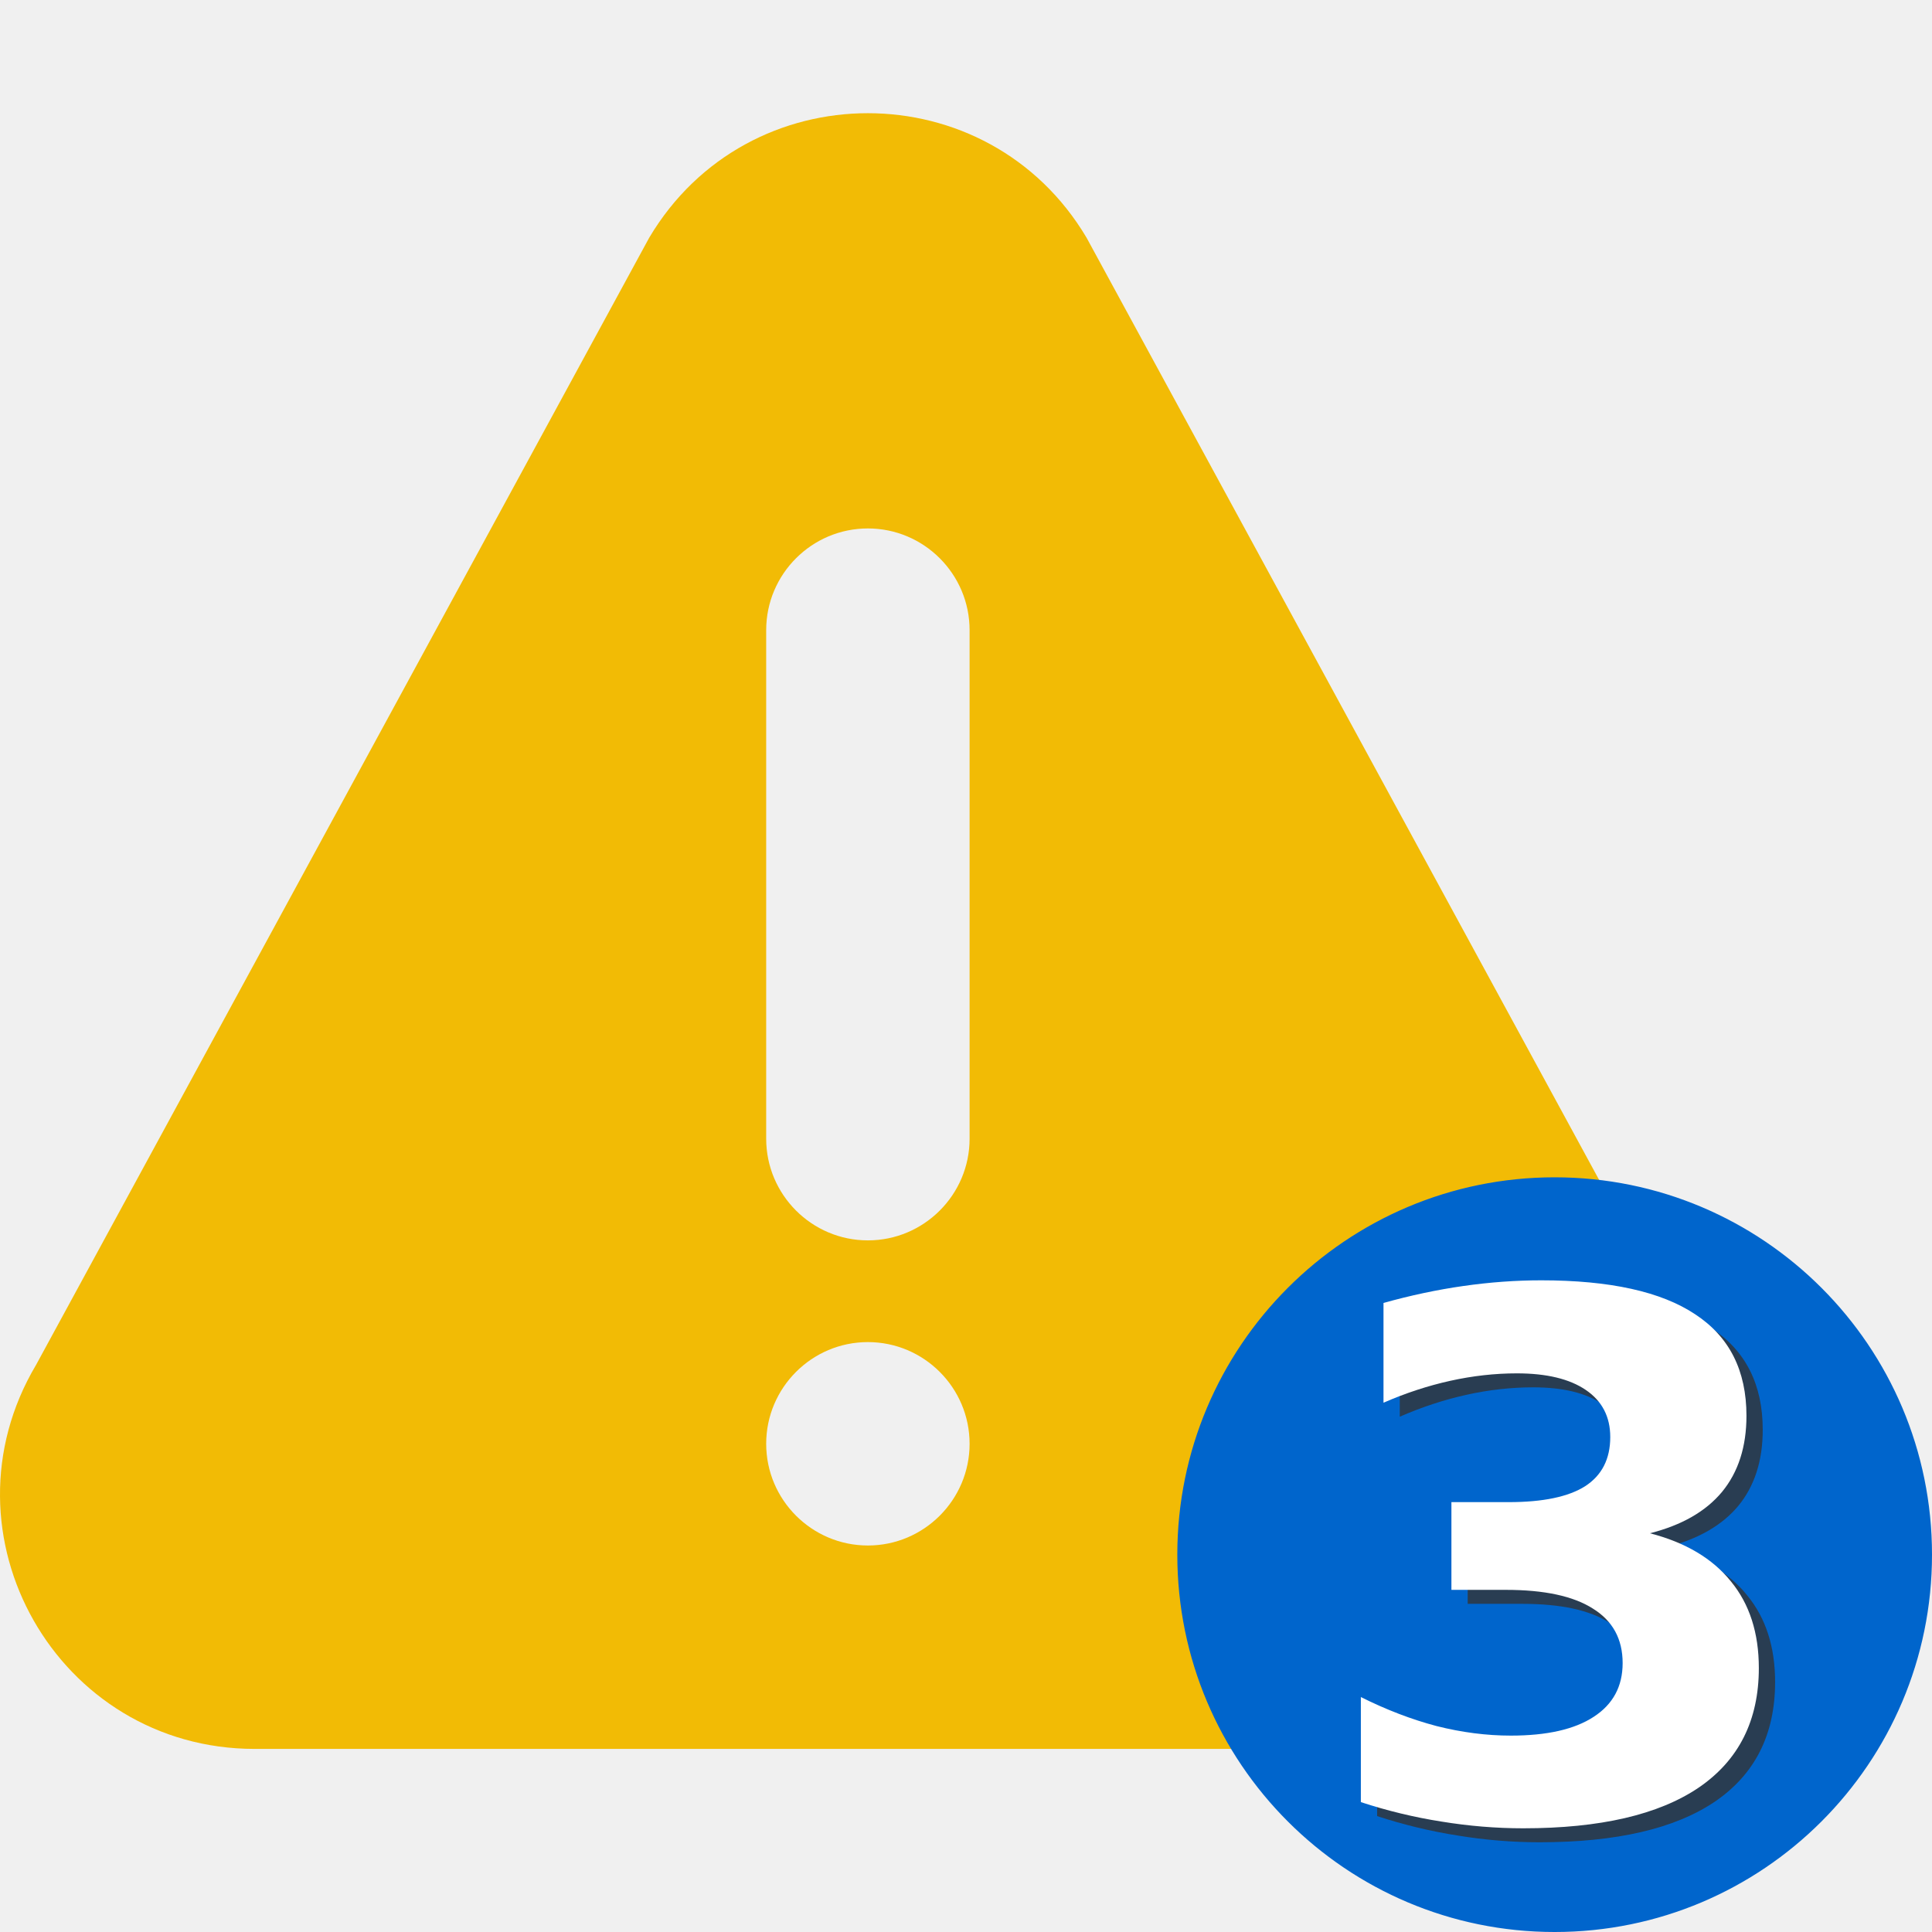
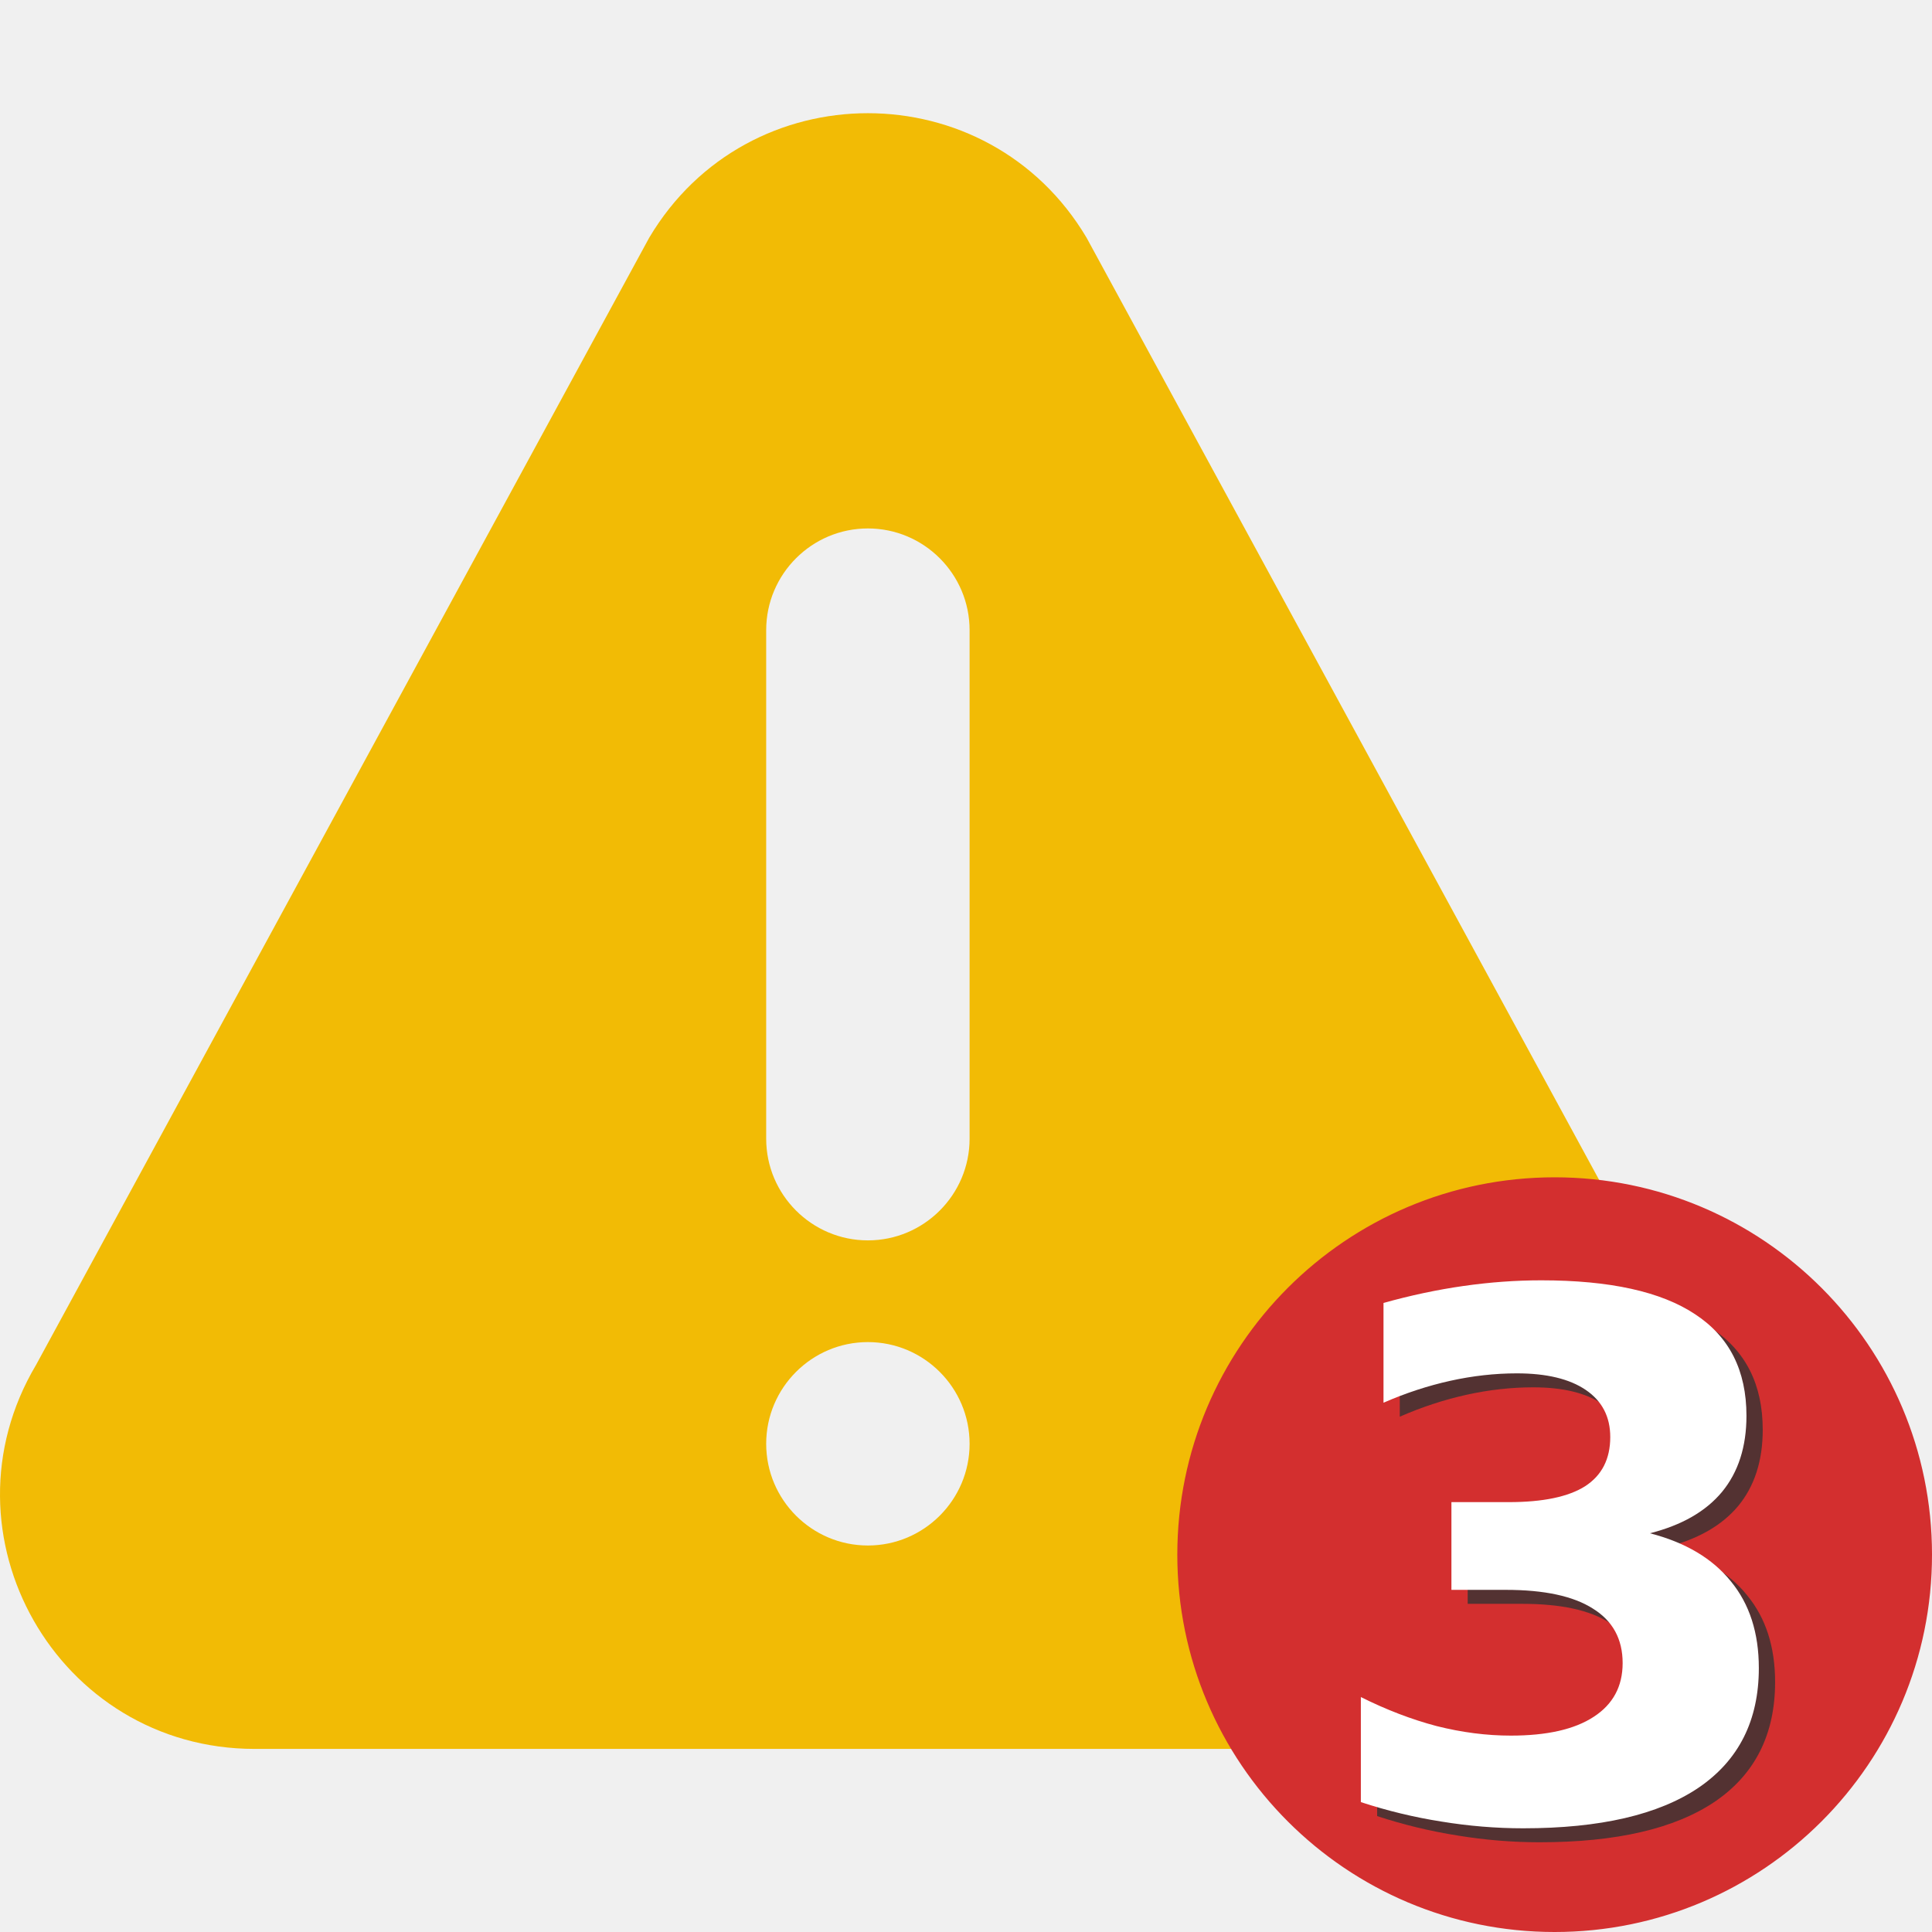
<svg xmlns="http://www.w3.org/2000/svg" xmlns:ns1="http://www.openswatchbook.org/uri/2009/osb" id="Capa_1" enable-background="new 0 0 505.136 505.136" height="512" viewBox="0 0 505.136 505.136" width="512" version="1.1">
  <defs id="defs1028">
    <linearGradient id="linearGradient1639" ns1:paint="solid">
      <stop style="stop-color:#0065cc;stop-opacity:1;" offset="0" id="stop1637" />
    </linearGradient>
  </defs>
  <g id="g1036" transform="matrix(0.8863932,0,0,0.8863932,-1.0362772e-4,16.51565)" style="fill:#f2bb05;fill-opacity:1">
    <g id="g979" style="fill:#f2bb05;fill-opacity:1">
      <g id="g977" style="fill:#f2bb05;fill-opacity:1">
        <path d="M 501.362,383.95 320.497,51.474 C 291.438,2.553 220.601,2.488 191.503,51.474 L 10.647,383.95 c -29.706,49.989 6.259,113.291 64.482,113.291 h 361.736 c 58.174,0 94.203,-63.251 64.497,-113.291 z M 256,437.241 c -16.538,0 -30,-13.462 -30,-30 0,-16.538 13.462,-30 30,-30 16.538,0 30,13.462 30,30 0,16.538 -13.462,30 -30,30 z m 30,-120 c 0,16.538 -13.462,30 -30,30 -16.538,0 -30,-13.462 -30,-30 v -150 c 0,-16.538 13.462,-30 30,-30 16.538,0 30,13.462 30,30 z" id="path975" style="fill:#f2bb05;fill-opacity:1" />
      </g>
    </g>
-     <g id="g981" style="fill:#f2bb05;fill-opacity:1">
- </g>
-     <g id="g983" style="fill:#f2bb05;fill-opacity:1">
- </g>
-     <g id="g985" style="fill:#f2bb05;fill-opacity:1">
- </g>
-     <g id="g987" style="fill:#f2bb05;fill-opacity:1">
- </g>
-     <g id="g989" style="fill:#f2bb05;fill-opacity:1">
- </g>
-     <g id="g991" style="fill:#f2bb05;fill-opacity:1">
- </g>
-     <g id="g993" style="fill:#f2bb05;fill-opacity:1">
- </g>
-     <g id="g995" style="fill:#f2bb05;fill-opacity:1">
- </g>
-     <g id="g997" style="fill:#f2bb05;fill-opacity:1">
- </g>
-     <g id="g999" style="fill:#f2bb05;fill-opacity:1">
- </g>
-     <g id="g1001" style="fill:#f2bb05;fill-opacity:1">
- </g>
-     <g id="g1003" style="fill:#f2bb05;fill-opacity:1">
- </g>
-     <g id="g1005" style="fill:#f2bb05;fill-opacity:1">
- </g>
-     <g id="g1007" style="fill:#f2bb05;fill-opacity:1">
- </g>
-     <g id="g1009" style="fill:#f2bb05;fill-opacity:1">
- </g>
+     <g id="g981" style="fill:#f2bb05;fill-opacity:1" />
+     <g id="g983" style="fill:#f2bb05;fill-opacity:1" />
+     <g id="g985" style="fill:#f2bb05;fill-opacity:1" />
+     <g id="g987" style="fill:#f2bb05;fill-opacity:1" />
+     <g id="g989" style="fill:#f2bb05;fill-opacity:1" />
+     <g id="g991" style="fill:#f2bb05;fill-opacity:1" />
+     <g id="g993" style="fill:#f2bb05;fill-opacity:1" />
+     <g id="g995" style="fill:#f2bb05;fill-opacity:1" />
+     <g id="g997" style="fill:#f2bb05;fill-opacity:1" />
+     <g id="g999" style="fill:#f2bb05;fill-opacity:1" />
+     <g id="g1001" style="fill:#f2bb05;fill-opacity:1" />
+     <g id="g1003" style="fill:#f2bb05;fill-opacity:1" />
+     <g id="g1005" style="fill:#f2bb05;fill-opacity:1" />
+     <g id="g1007" style="fill:#f2bb05;fill-opacity:1" />
+     <g id="g1009" style="fill:#f2bb05;fill-opacity:1" />
  </g>
  <g id="g3380" transform="translate(-18.40662,16.72573)">
    <g id="text860" style="font-style:normal;font-weight:normal;font-size:39.464px;line-height:1.25;font-family:sans-serif;fill:#000000;fill-opacity:1;stroke:none;stroke-width:0.987" />
  </g>
-   <ellipse style="opacity:1;fill:#0065cc;fill-opacity:1;stroke:#0065cc;stroke-width:1.989;stroke-miterlimit:4;stroke-dasharray:none;stroke-opacity:1" id="path1593" cx="406.477" cy="406.477" rx="97.665" ry="97.665" />
+   <ellipse style="opacity:1;fill:#d32f2f;fill-opacity:1;stroke:#d32f2f;stroke-width:1.989;stroke-miterlimit:4;stroke-dasharray:none;stroke-opacity:1" id="path1593" cx="406.477" cy="406.477" rx="97.665" ry="97.665" />
  <g aria-label="3" id="text1062-9" style="font-style:normal;font-weight:normal;font-size:39.464px;line-height:1.25;font-family:sans-serif;opacity:0.8;fill:#333333;fill-opacity:1;stroke:none;stroke-width:0.987" transform="translate(94.94285)">
    <path d="m 340.683,404.534 q 13.966,3.607 21.181,12.579 7.307,8.879 7.307,22.661 0,20.533 -15.724,31.263 -15.724,10.637 -45.877,10.637 -10.637,0 -21.366,-1.757 -10.637,-1.665 -21.088,-5.087 v -27.47 q 9.989,4.995 19.794,7.584 9.897,2.497 19.424,2.497 14.151,0 21.643,-4.902 7.584,-4.902 7.584,-14.059 0,-9.434 -7.769,-14.244 -7.677,-4.902 -22.753,-4.902 h -14.244 v -22.938 h 14.984 q 13.412,0 19.979,-4.162 6.567,-4.255 6.567,-12.857 0,-7.954 -6.382,-12.302 -6.382,-4.347 -18.036,-4.347 -8.602,0 -17.389,1.942 -8.787,1.942 -17.481,5.735 v -26.083 q 10.544,-2.96 20.903,-4.44 10.359,-1.48 20.349,-1.48 26.916,0 40.235,8.879 13.412,8.787 13.412,26.546 0,12.117 -6.382,19.886 -6.382,7.677 -18.869,10.822 z" style="font-style:normal;font-variant:normal;font-weight:bold;font-stretch:normal;font-size:189.426px;font-family:sans-serif;-inkscape-font-specification:'sans-serif Bold';fill:#333333;stroke-width:0.987" id="path25" />
  </g>
  <g aria-label="3" id="text1062" style="font-style:normal;font-weight:normal;font-size:39.464px;line-height:1.25;font-family:sans-serif;fill:#000000;fill-opacity:1;stroke:none;stroke-width:0.987" transform="translate(94.94285)">
    <path d="m 336.43,400.881 q 13.966,3.607 21.181,12.579 7.307,8.879 7.307,22.661 0,20.533 -15.724,31.263 -15.724,10.637 -45.877,10.637 -10.637,0 -21.366,-1.757 -10.637,-1.665 -21.088,-5.087 v -27.47 q 9.989,4.995 19.794,7.584 9.897,2.497 19.424,2.497 14.151,0 21.643,-4.902 7.584,-4.902 7.584,-14.059 0,-9.434 -7.769,-14.244 -7.677,-4.902 -22.753,-4.902 H 284.541 v -22.938 h 14.984 q 13.412,0 19.979,-4.162 6.567,-4.255 6.567,-12.857 0,-7.954 -6.382,-12.302 -6.382,-4.347 -18.036,-4.347 -8.602,0 -17.389,1.942 -8.787,1.942 -17.481,5.735 v -26.083 q 10.544,-2.96 20.903,-4.44 10.359,-1.48 20.349,-1.48 26.916,0 40.235,8.879 13.412,8.787 13.412,26.546 0,12.117 -6.382,19.886 -6.382,7.677 -18.869,10.822 z" style="font-style:normal;font-variant:normal;font-weight:bold;font-stretch:normal;font-size:189.426px;font-family:sans-serif;-inkscape-font-specification:'sans-serif Bold';fill:#ffffff;stroke-width:0.987" id="path28" />
  </g>
</svg>
